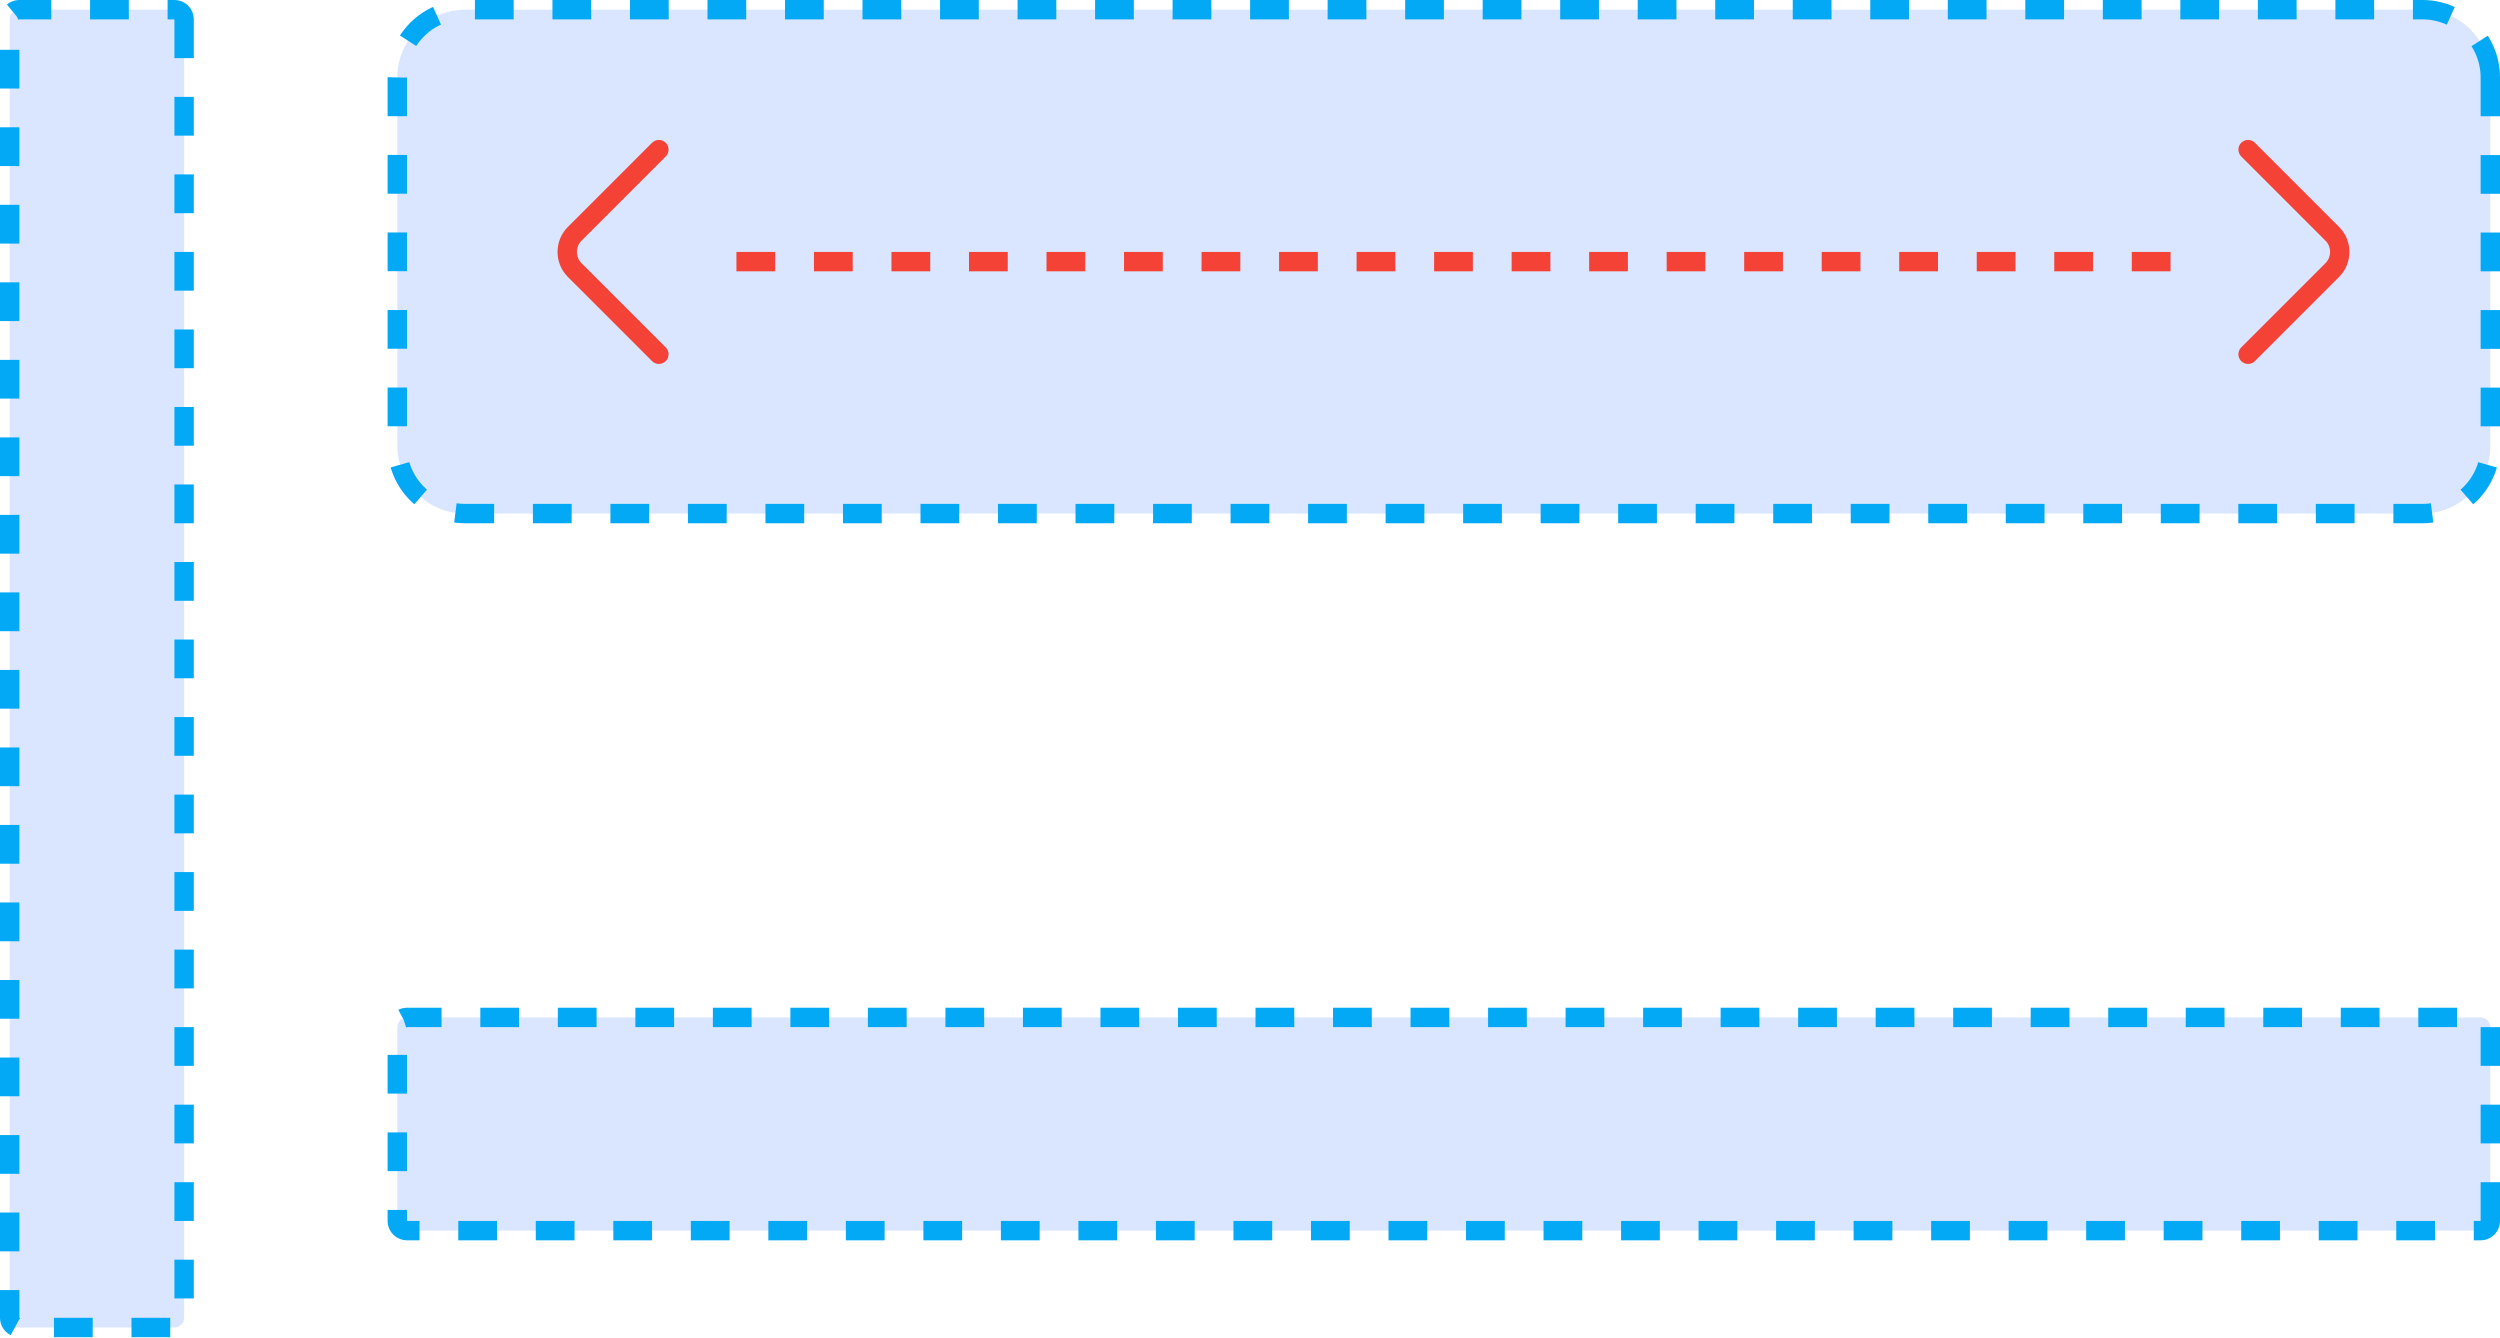
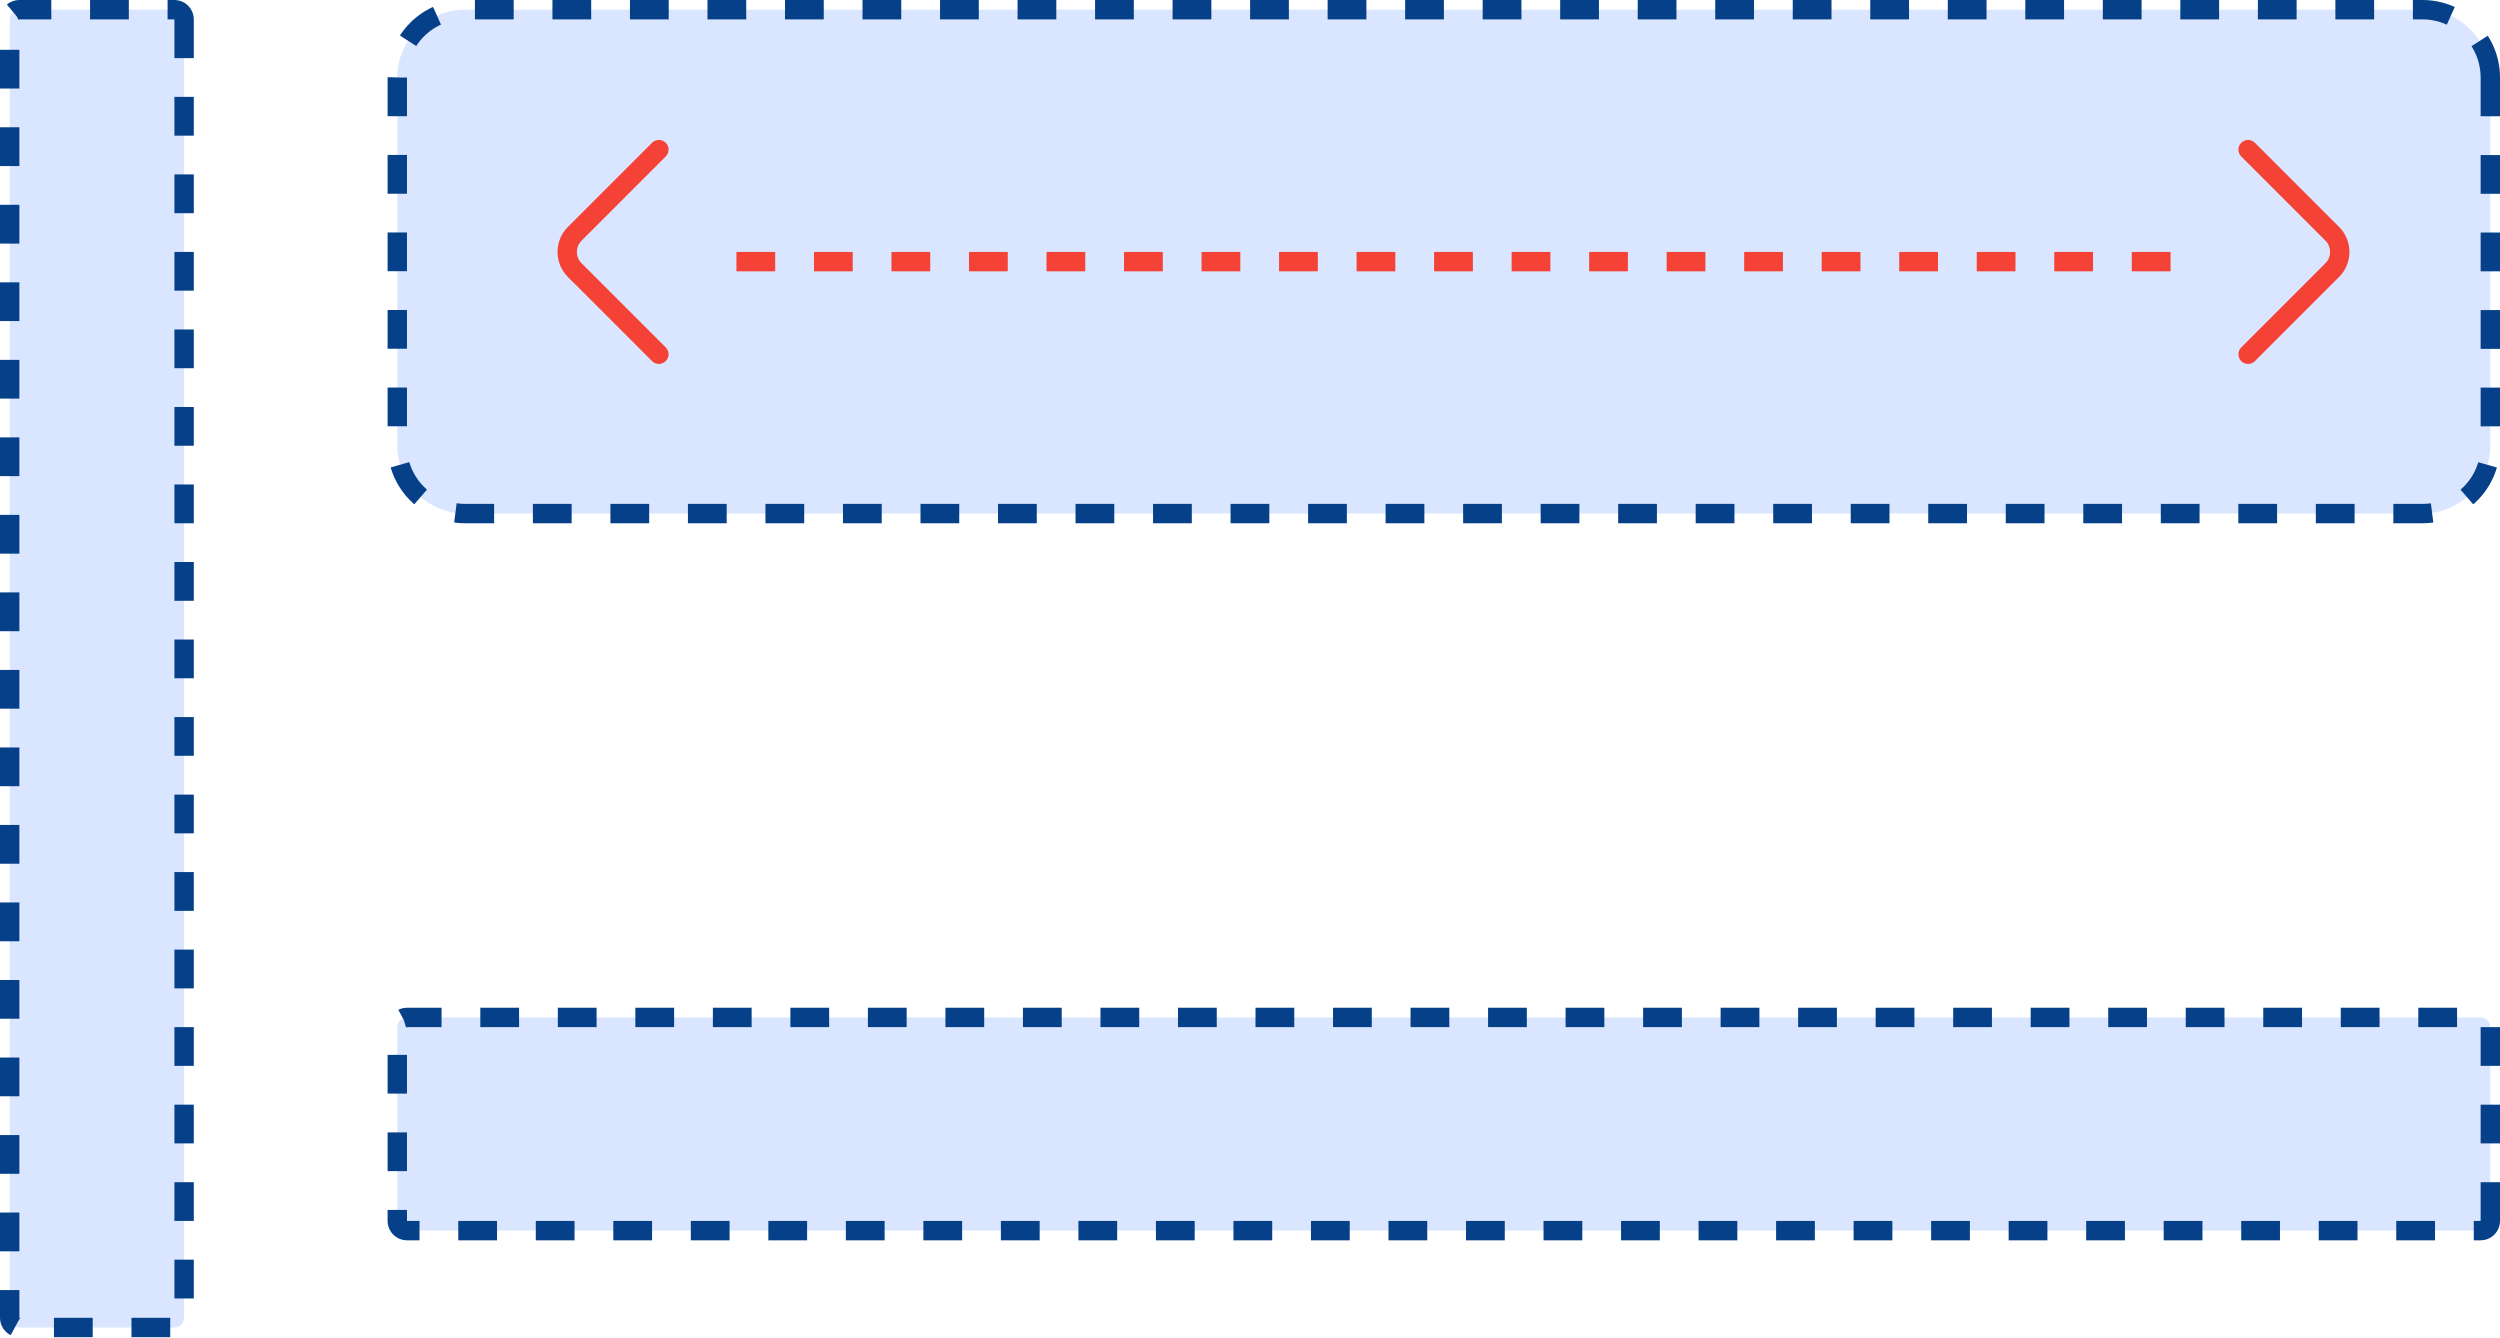
<svg xmlns="http://www.w3.org/2000/svg" width="129" height="69" viewBox="0 0 129 69" fill="none">
-   <rect x="9.5" y="0.5" width="68" height="9" rx="0.5" transform="rotate(90 9.5 0.5)" fill="#DAE6FF" stroke="#04A9F5" stroke-dasharray="2 2" />
-   <rect x="128.5" y="0.5" width="26" height="108" rx="3.5" transform="rotate(90 128.5 0.5)" fill="#DAE6FF" stroke="#04A9F5" stroke-dasharray="2 2" />
+   <rect x="9.5" y="0.5" width="68" height="9" rx="0.5" transform="rotate(90 9.5 0.5)" fill="#DAE6FF" stroke="#054089" stroke-dasharray="2 2" />
+   <rect x="128.5" y="0.5" width="26" height="108" rx="3.5" transform="rotate(90 128.5 0.5)" fill="#DAE6FF" stroke="#054089" stroke-dasharray="2 2" />
  <path d="M33.999 18.78C33.873 18.78 33.746 18.733 33.646 18.633L29.299 14.287C28.593 13.58 28.593 12.42 29.299 11.713L33.646 7.367C33.84 7.173 34.16 7.173 34.353 7.367C34.546 7.56 34.546 7.88 34.353 8.073L30.006 12.42C29.686 12.74 29.686 13.26 30.006 13.58L34.353 17.927C34.546 18.12 34.546 18.44 34.353 18.633C34.253 18.727 34.126 18.78 33.999 18.78Z" fill="#F44236" />
  <line x1="112" y1="13.5" x2="38" y2="13.5" stroke="#F44236" stroke-dasharray="2 2" />
  <path d="M116 7.22C116.127 7.22 116.254 7.267 116.354 7.367L120.7 11.713C121.407 12.42 121.407 13.58 120.7 14.287L116.354 18.633C116.16 18.827 115.84 18.827 115.647 18.633C115.454 18.44 115.454 18.12 115.647 17.927L119.994 13.58C120.314 13.26 120.314 12.74 119.994 12.42L115.647 8.073C115.454 7.88 115.454 7.56 115.647 7.367C115.747 7.273 115.874 7.22 116 7.22Z" fill="#F44236" />
-   <rect x="-0.5" y="-0.5" width="11" height="108" rx="0.5" transform="matrix(3.84011e-08 -1 -1 -4.9756e-08 128 63)" fill="#DAE6FF" stroke="#04A9F5" stroke-dasharray="2 2" />
+   <rect x="-0.5" y="-0.5" width="11" height="108" rx="0.5" transform="matrix(3.84011e-08 -1 -1 -4.9756e-08 128 63)" fill="#DAE6FF" stroke="#054089" stroke-dasharray="2 2" />
</svg>
